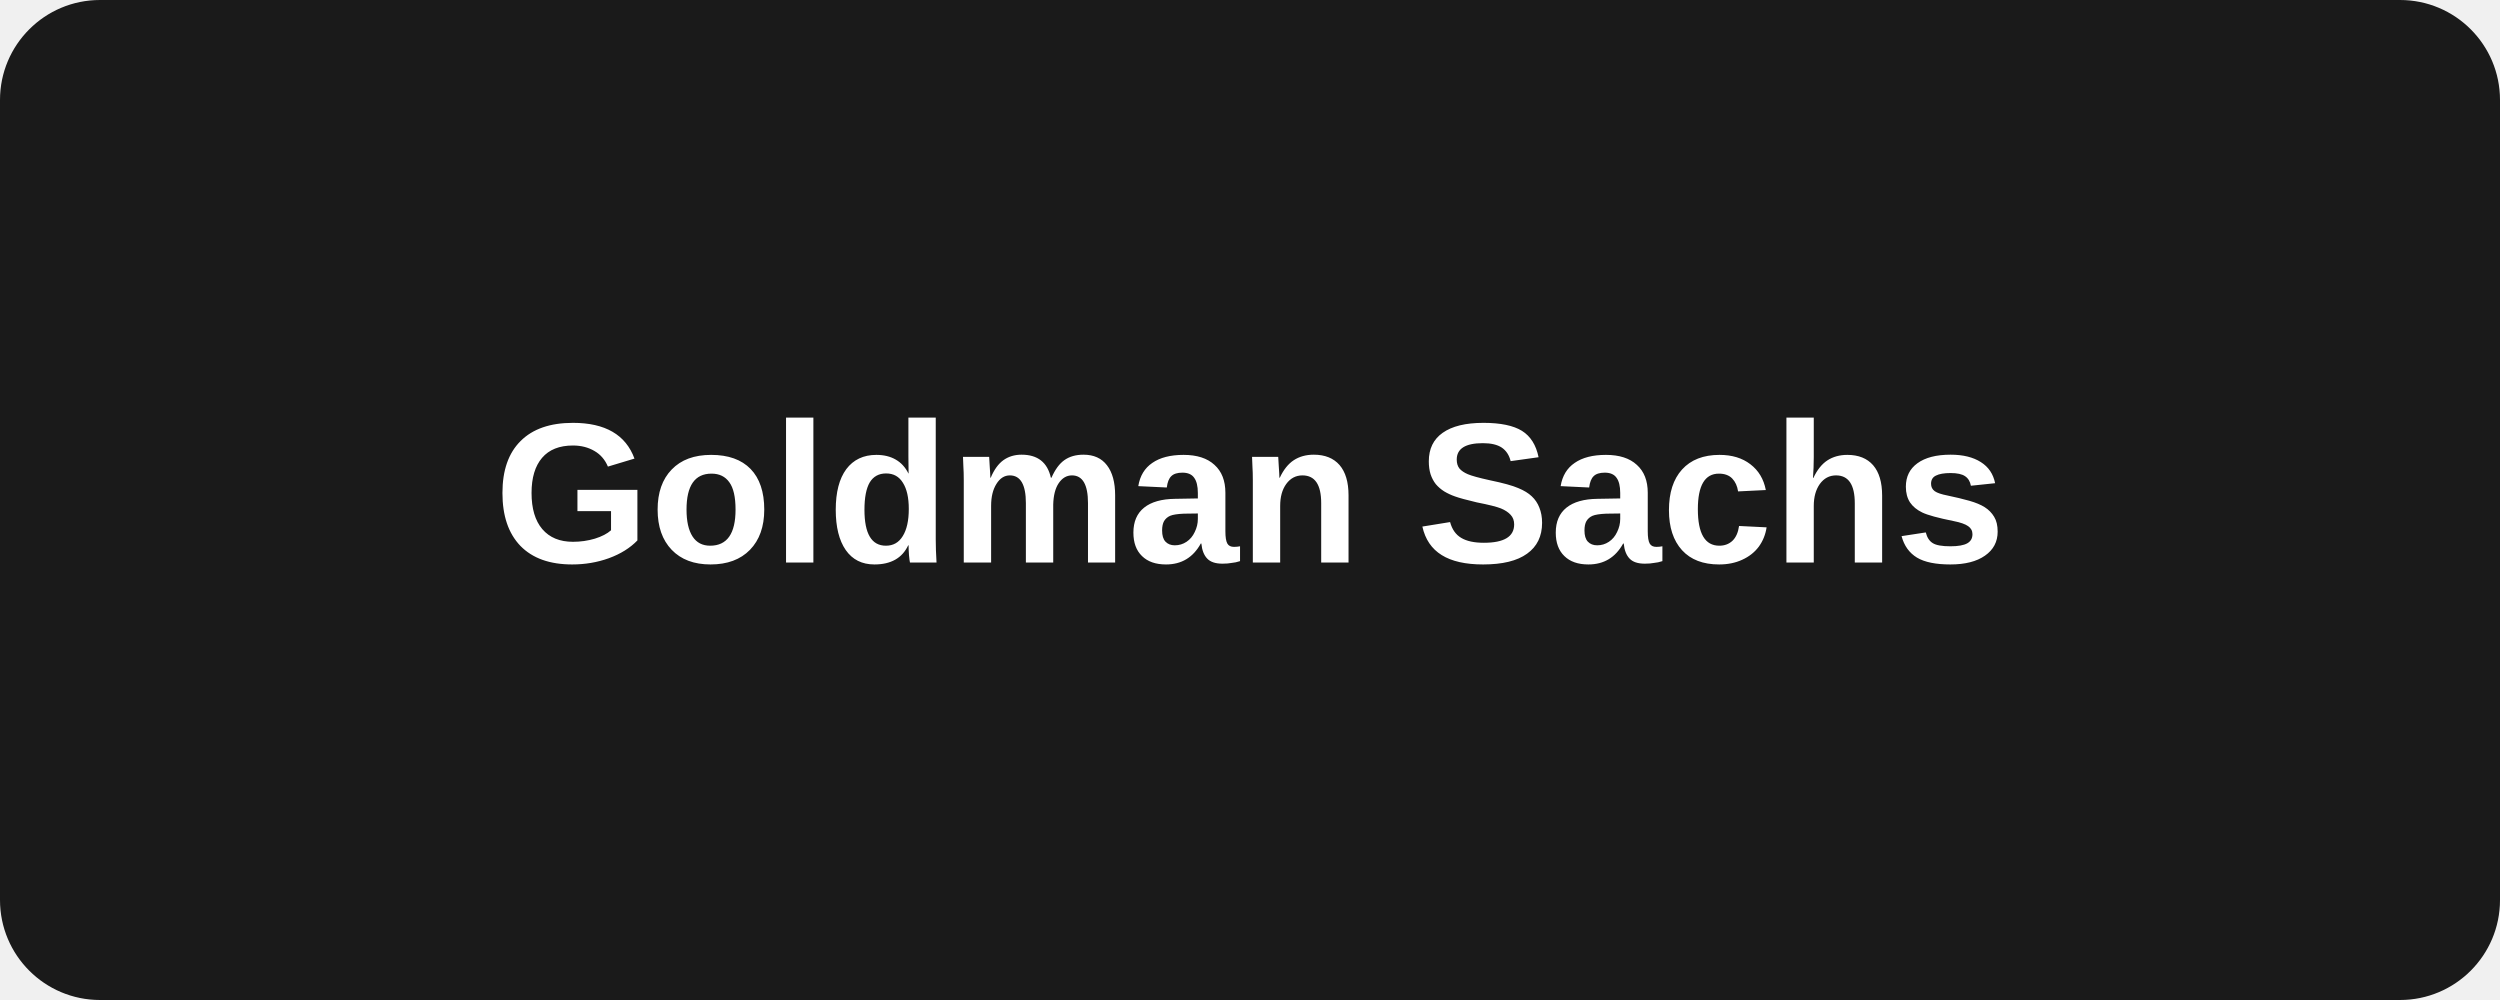
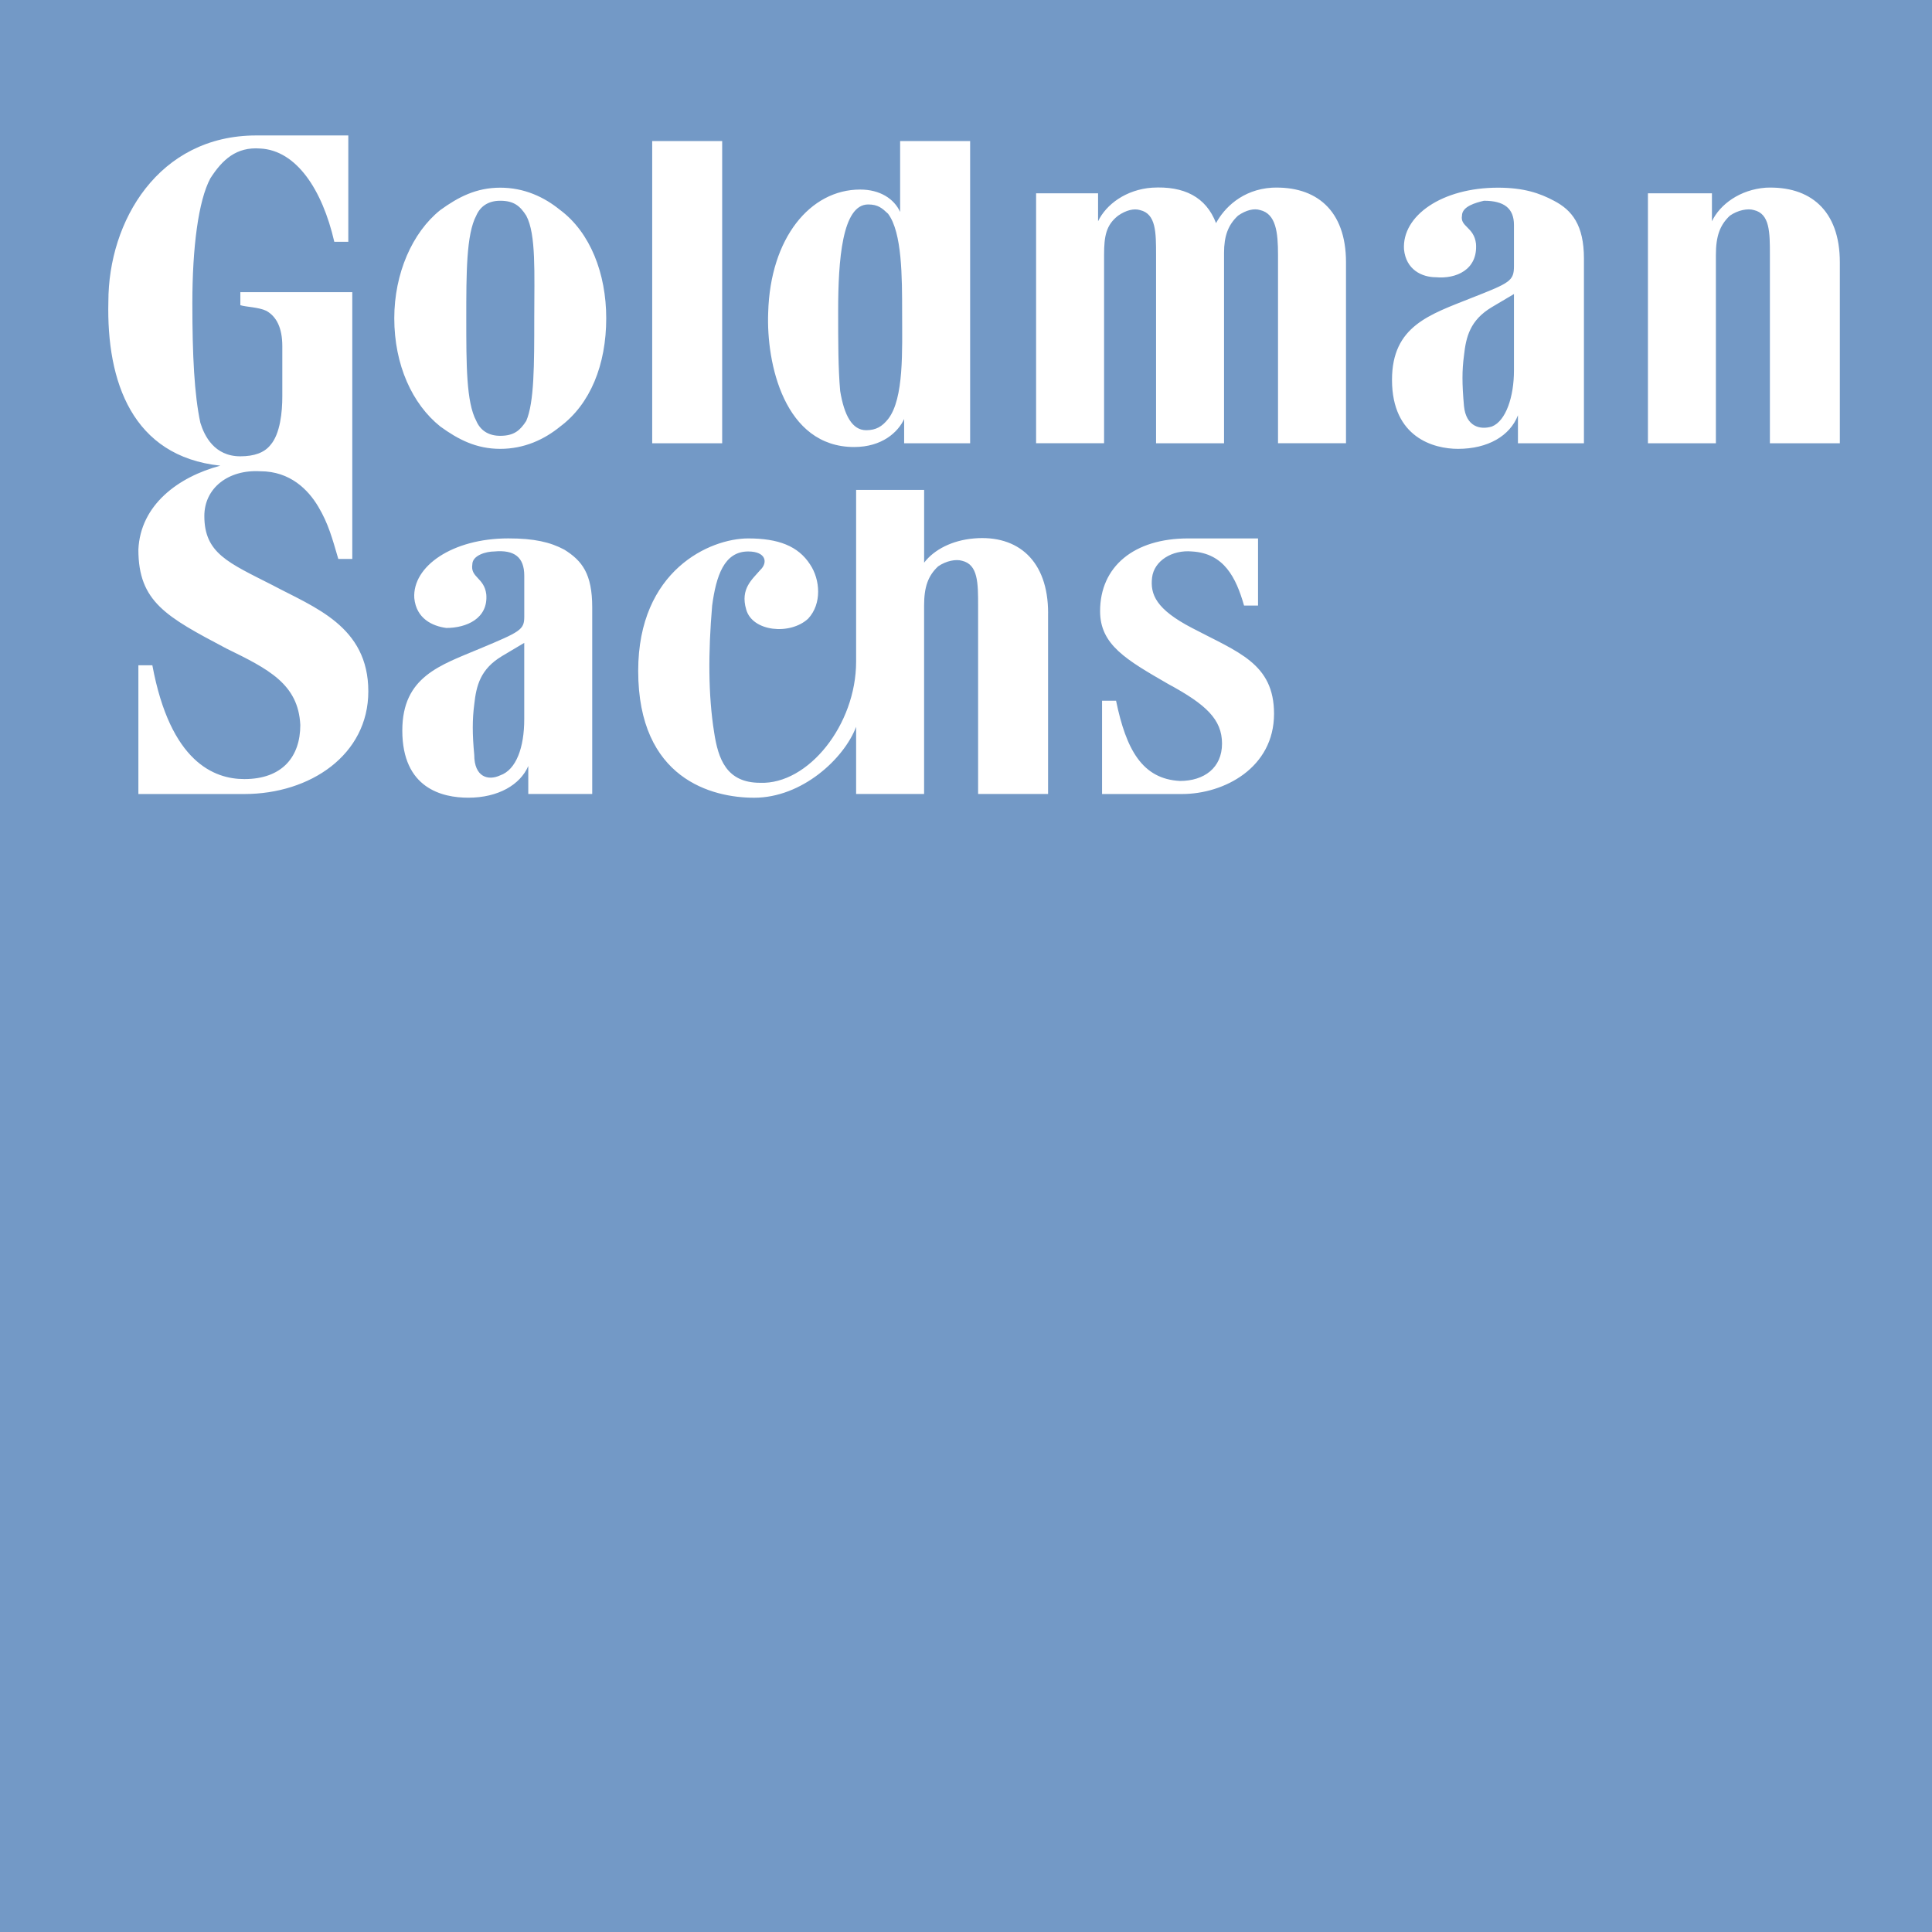
- <svg xmlns="http://www.w3.org/2000/svg" viewBox="0 0 200 80">
-   <rect width="200" height="80" fill="#1a1a1a" rx="8" />
-   <text x="100" y="45" font-family="Arial, sans-serif" font-size="16" font-weight="bold" fill="#ffffff" text-anchor="middle">Goldman Sachs</text>
+ <svg xmlns="http://www.w3.org/2000/svg" width="64" height="64" viewBox="0 0 64 64">
+   <g fill="none" fill-rule="evenodd">
+     <path fill="#7399C6" d="M0 64h64V0H0z" />
+     <g fill="#FFF">
+       <path d="M56.841 14.684H54.59V6.403h2.12v.927c.264-.557.926-1.05 1.787-1.113 1.458-.062 2.45.742 2.45 2.472v5.995H58.63V8.442c0-.741 0-1.36-.53-1.483-.199-.062-.53 0-.795.185-.331.31-.464.68-.464 1.298v6.242zM17.698 10.543c0 1.545 0 2.781-.265 3.4-.199.308-.398.494-.862.494-.397 0-.662-.186-.794-.495-.331-.618-.331-1.854-.331-3.399 0-1.483 0-2.78.33-3.399.133-.309.398-.494.795-.494.464 0 .663.185.862.494.331.618.265 1.916.265 3.4m.86-3.585c-.53-.433-1.192-.742-1.987-.742-.794 0-1.39.31-1.986.742-.928.742-1.524 2.101-1.524 3.584 0 1.545.596 2.843 1.524 3.585.596.432 1.192.741 1.986.741.795 0 1.458-.309 1.988-.741.993-.742 1.523-2.04 1.523-3.585 0-1.483-.53-2.842-1.523-3.584M41.674 17.836v2.224h-.463c-.265-.927-.663-1.73-1.723-1.792-.662-.061-1.258.31-1.324.865-.066.557.132 1.05 1.324 1.67 1.524.802 2.716 1.173 2.716 2.842 0 1.792-1.656 2.658-3.047 2.658h-2.65v-3.09h.464c.332 1.606.861 2.595 2.12 2.657.795 0 1.39-.433 1.39-1.236 0-.804-.529-1.298-1.787-1.978-1.391-.803-2.252-1.298-2.252-2.41 0-1.483 1.126-2.41 2.914-2.41h2.318zM44.588 14.684V8.689c0-1.73-.993-2.534-2.45-2.472-.994.062-1.59.68-1.855 1.174-.331-.865-1.06-1.236-2.12-1.174-.86.062-1.523.556-1.788 1.113v-.927h-2.053v8.28h2.252V8.443c0-.618.066-.989.464-1.298.265-.185.53-.247.728-.185.53.123.53.742.53 1.483v6.242h2.252V8.38c0-.557.132-.928.464-1.237.265-.185.53-.247.728-.185.53.123.596.742.596 1.483v6.242h2.252zM21.605 14.684h2.318V4.672h-2.318zM29.42 7.083c.464.618.464 2.1.464 3.275 0 1.236.067 2.843-.463 3.522-.199.248-.398.371-.729.371-.463 0-.728-.494-.86-1.298-.067-.741-.067-1.668-.067-2.657 0-1.668.132-3.523.994-3.523.33 0 .463.124.662.31zm2.717 7.601V4.672h-2.319v2.349c-.198-.433-.662-.742-1.324-.742-1.656 0-2.98 1.607-3.047 4.079-.066 1.669.53 4.45 2.848 4.45.927 0 1.457-.495 1.656-.928v.804h2.186zM50.152 9.74l-.729.432c-.728.433-.86.99-.927 1.607-.066.495-.066.927 0 1.669.066.68.53.803.927.68.464-.186.729-.989.729-1.854V9.74zm1.324-3.09c.597.31.994.803.994 1.916v6.118h-2.186v-.927c-.264.68-.993 1.112-1.987 1.112-.794 0-2.185-.37-2.185-2.286 0-1.793 1.258-2.163 2.65-2.72 1.258-.494 1.39-.556 1.39-1.05v-1.36c0-.556-.331-.803-.994-.803-.264.062-.728.185-.728.494-.067.371.397.371.464.927.066.866-.663 1.174-1.325 1.113-.464 0-.994-.247-1.06-.927-.066-1.113 1.258-2.04 3.113-2.04.861 0 1.391.186 1.854.433zM17.366 21.296l-.728.433c-.729.433-.861.989-.928 1.607-.065.494-.065.989 0 1.668 0 .742.464.866.861.68.53-.185.795-.926.795-1.854v-2.534zm1.325-3.09c.596.371.927.804.927 1.916v6.18H17.5v-.927c-.265.618-.993 1.05-1.987 1.05-.861 0-2.186-.308-2.186-2.224 0-1.792 1.259-2.163 2.583-2.72 1.325-.555 1.457-.617 1.457-1.05v-1.36c0-.617-.331-.864-.993-.803-.265 0-.728.124-.728.433-.067.433.397.433.463.989.066.803-.662 1.112-1.325 1.112-.463-.062-.993-.309-1.06-.989-.066-1.05 1.259-1.978 3.113-1.978.862 0 1.391.124 1.855.372zM34.72 20.308c0-1.73-.994-2.596-2.451-2.472-.728.061-1.325.37-1.656.803v-2.41H28.36v5.686c0 2.1-1.59 4.078-3.18 4.016-1.125 0-1.39-.803-1.523-1.668-.198-1.236-.198-2.657-.066-4.203.133-.988.398-1.792 1.193-1.792.596 0 .662.371.397.618-.265.31-.662.618-.464 1.298.199.742 1.457.865 2.054.31.463-.495.397-1.299.066-1.793-.398-.618-1.06-.865-2.053-.865-1.259 0-3.643 1.05-3.643 4.387 0 3.585 2.45 4.203 3.841 4.203 1.59 0 2.98-1.298 3.378-2.349v2.225h2.252V20.06c0-.617.132-.988.464-1.298.265-.185.596-.247.795-.185.53.124.53.742.53 1.483v6.242h2.318v-5.994zM11.538 4.487V8.01h-.464c-.397-1.73-1.258-3.029-2.45-3.09-.795-.062-1.259.37-1.656.988-.397.742-.596 2.287-.596 4.14 0 1.731.066 3.029.265 3.956.132.433.463 1.112 1.324 1.112.464 0 .795-.123.994-.37.33-.371.397-1.113.397-1.607V11.47c0-.618-.198-.988-.53-1.174-.264-.124-.662-.124-.86-.186v-.432h3.708v8.838h-.463c-.199-.68-.331-1.175-.663-1.731-.33-.556-.927-1.174-1.92-1.174-1.06-.062-1.855.556-1.855 1.483 0 1.236.795 1.545 2.252 2.287 1.391.741 3.18 1.36 3.18 3.522 0 2.101-1.922 3.4-4.107 3.4h-3.51v-4.265h.463c.596 3.214 2.053 3.77 3.047 3.77 1.258 0 1.854-.742 1.854-1.792-.066-1.36-1.06-1.854-2.45-2.534-1.987-1.05-2.914-1.545-2.914-3.275.066-1.484 1.324-2.41 2.715-2.781-2.914-.31-3.775-2.781-3.709-5.439 0-2.657 1.656-5.5 4.901-5.5h3.047z" />
+     </g>
+   </g>
</svg>
